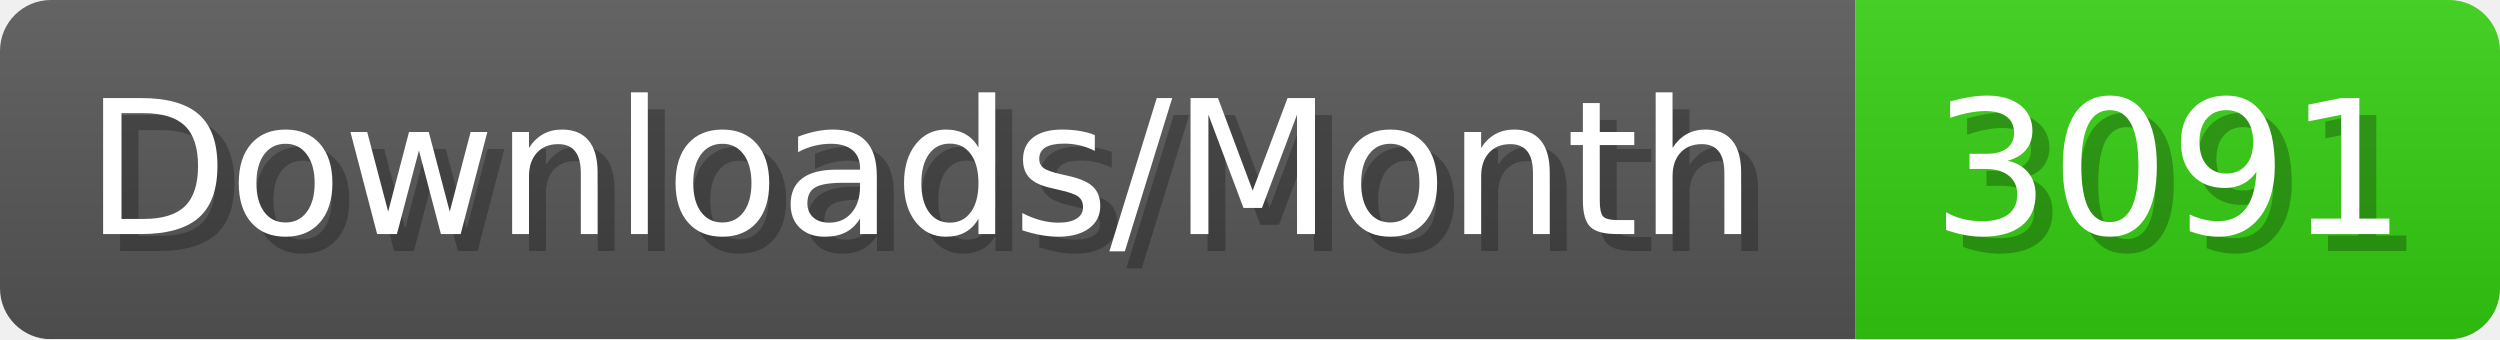
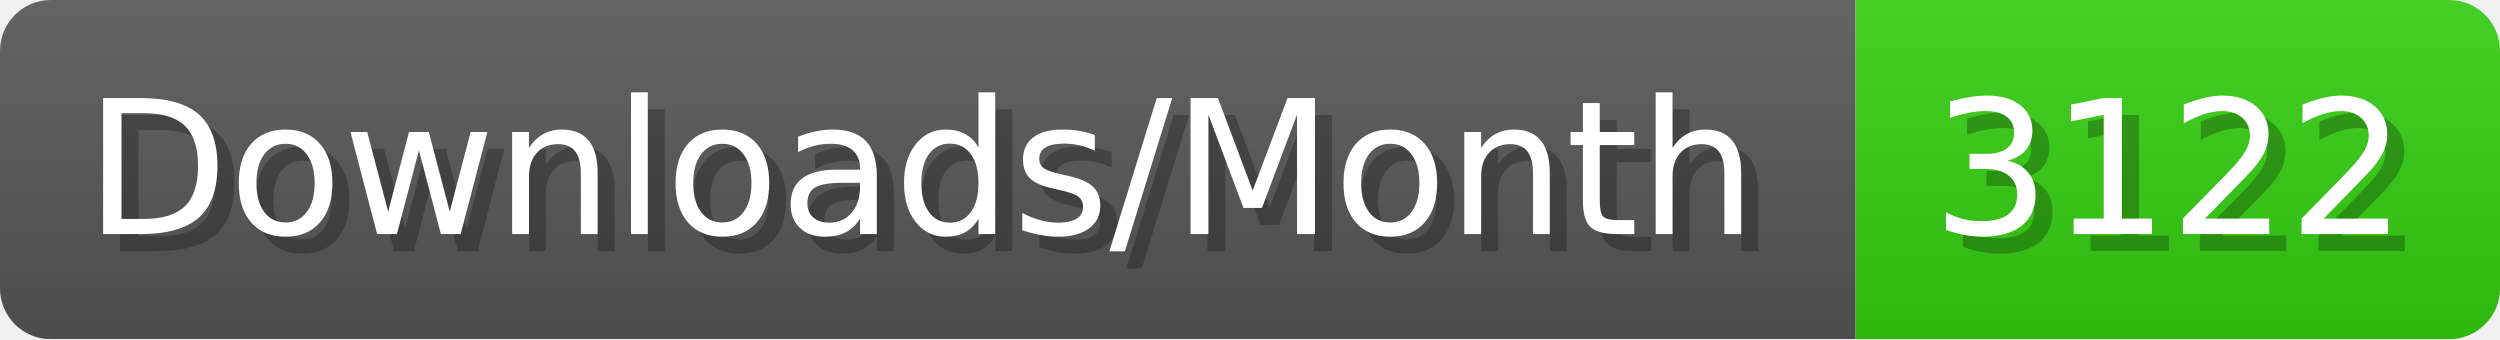
- <svg xmlns="http://www.w3.org/2000/svg" width="147.4" height="20" viewBox="0 0 1474 200" role="img" aria-label="Downloads/Month: 3091">
+ <svg xmlns="http://www.w3.org/2000/svg" width="147.4" height="20" viewBox="0 0 1474 200" role="img" aria-label="Downloads/Month: 3122">
  <linearGradient id="YlXUI" x2="0" y2="100%">
    <stop offset="0" stop-opacity=".1" stop-color="#EEE" />
    <stop offset="1" stop-opacity=".1" />
  </linearGradient>
  <mask id="JHhop">
    <rect width="1474" height="200" rx="30" fill="#FFF" />
  </mask>
  <g mask="url(#JHhop)">
    <rect width="1094" height="200" fill="#555" />
    <rect width="380" height="200" fill="#3C1" x="1094" />
    <rect width="1474" height="200" fill="url(#YlXUI)" />
  </g>
  <g aria-hidden="true" fill="#fff" text-anchor="start" font-family="Verdana,DejaVu Sans,sans-serif" font-size="110">
    <text x="60" y="148" textLength="994" fill="#000" opacity="0.25">Downloads/Month</text>
    <text x="50" y="138" textLength="994">Downloads/Month</text>
-     <text x="1149" y="148" textLength="280" fill="#000" opacity="0.25">3091</text>
-     <text x="1139" y="138" textLength="280">3091</text>
+     <text x="1149" y="148" textLength="280" fill="#000" opacity="0.25">3122</text>
+     <text x="1139" y="138" textLength="280">3122</text>
  </g>
</svg>
